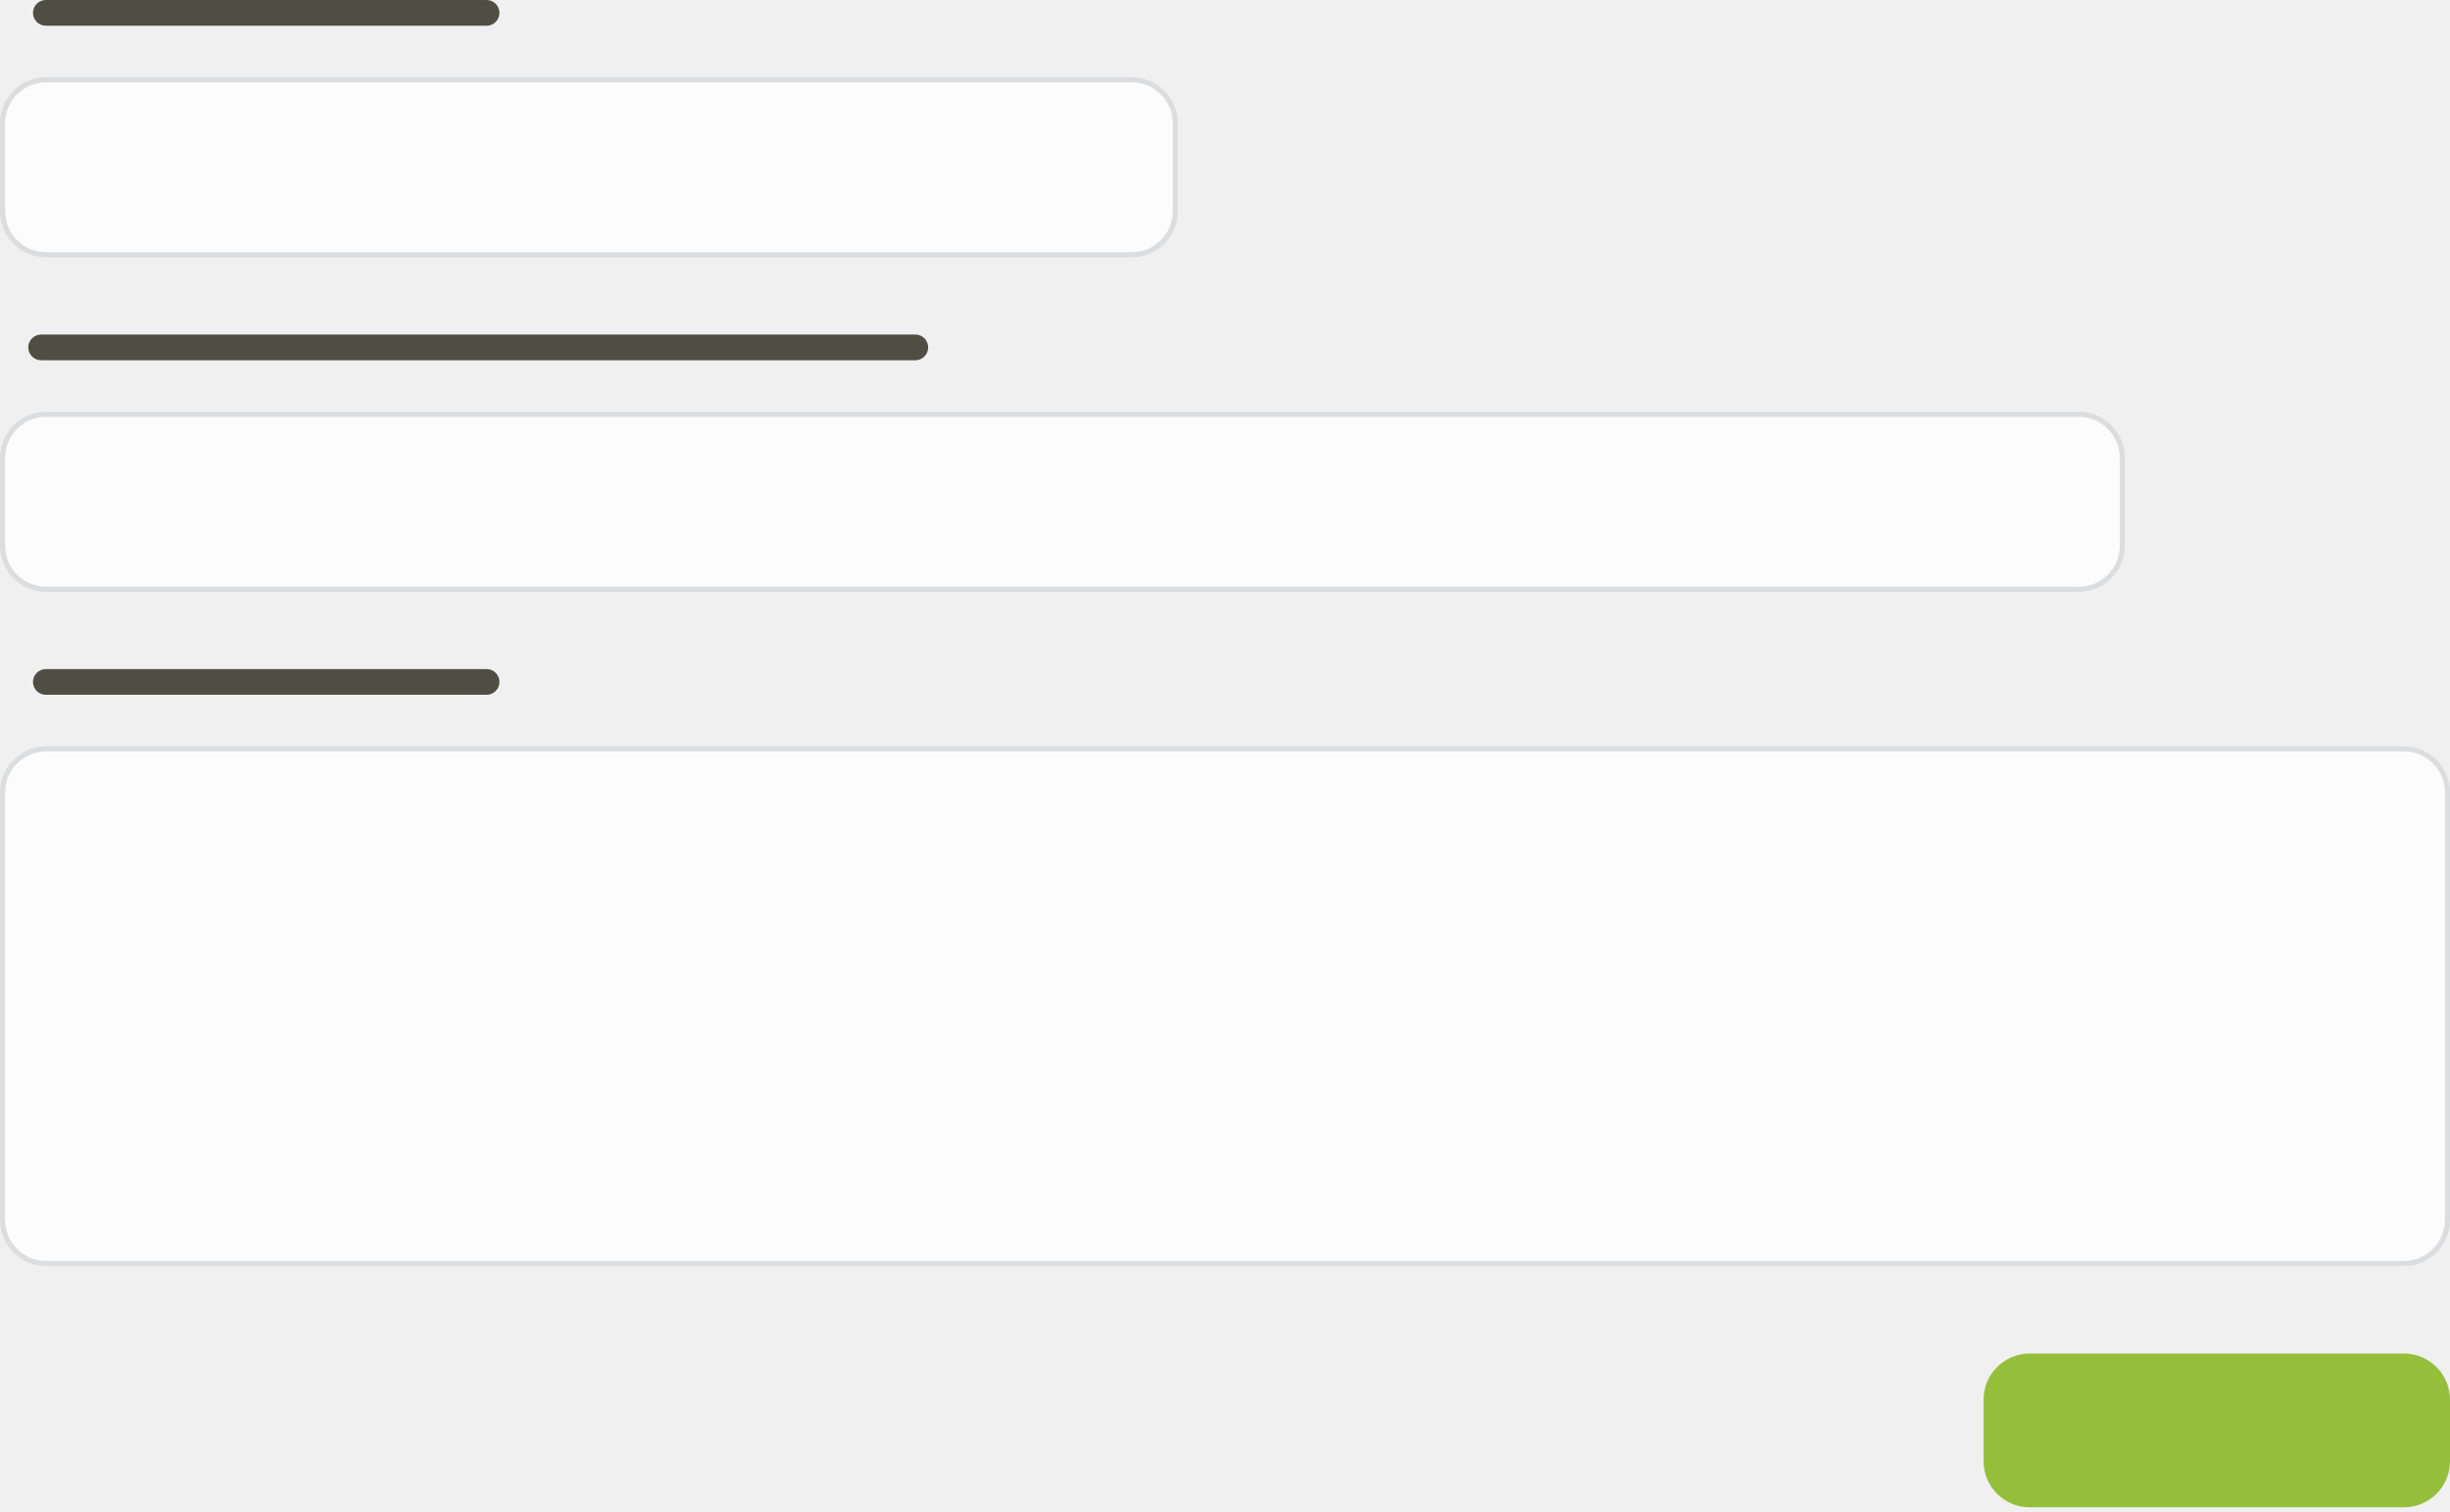
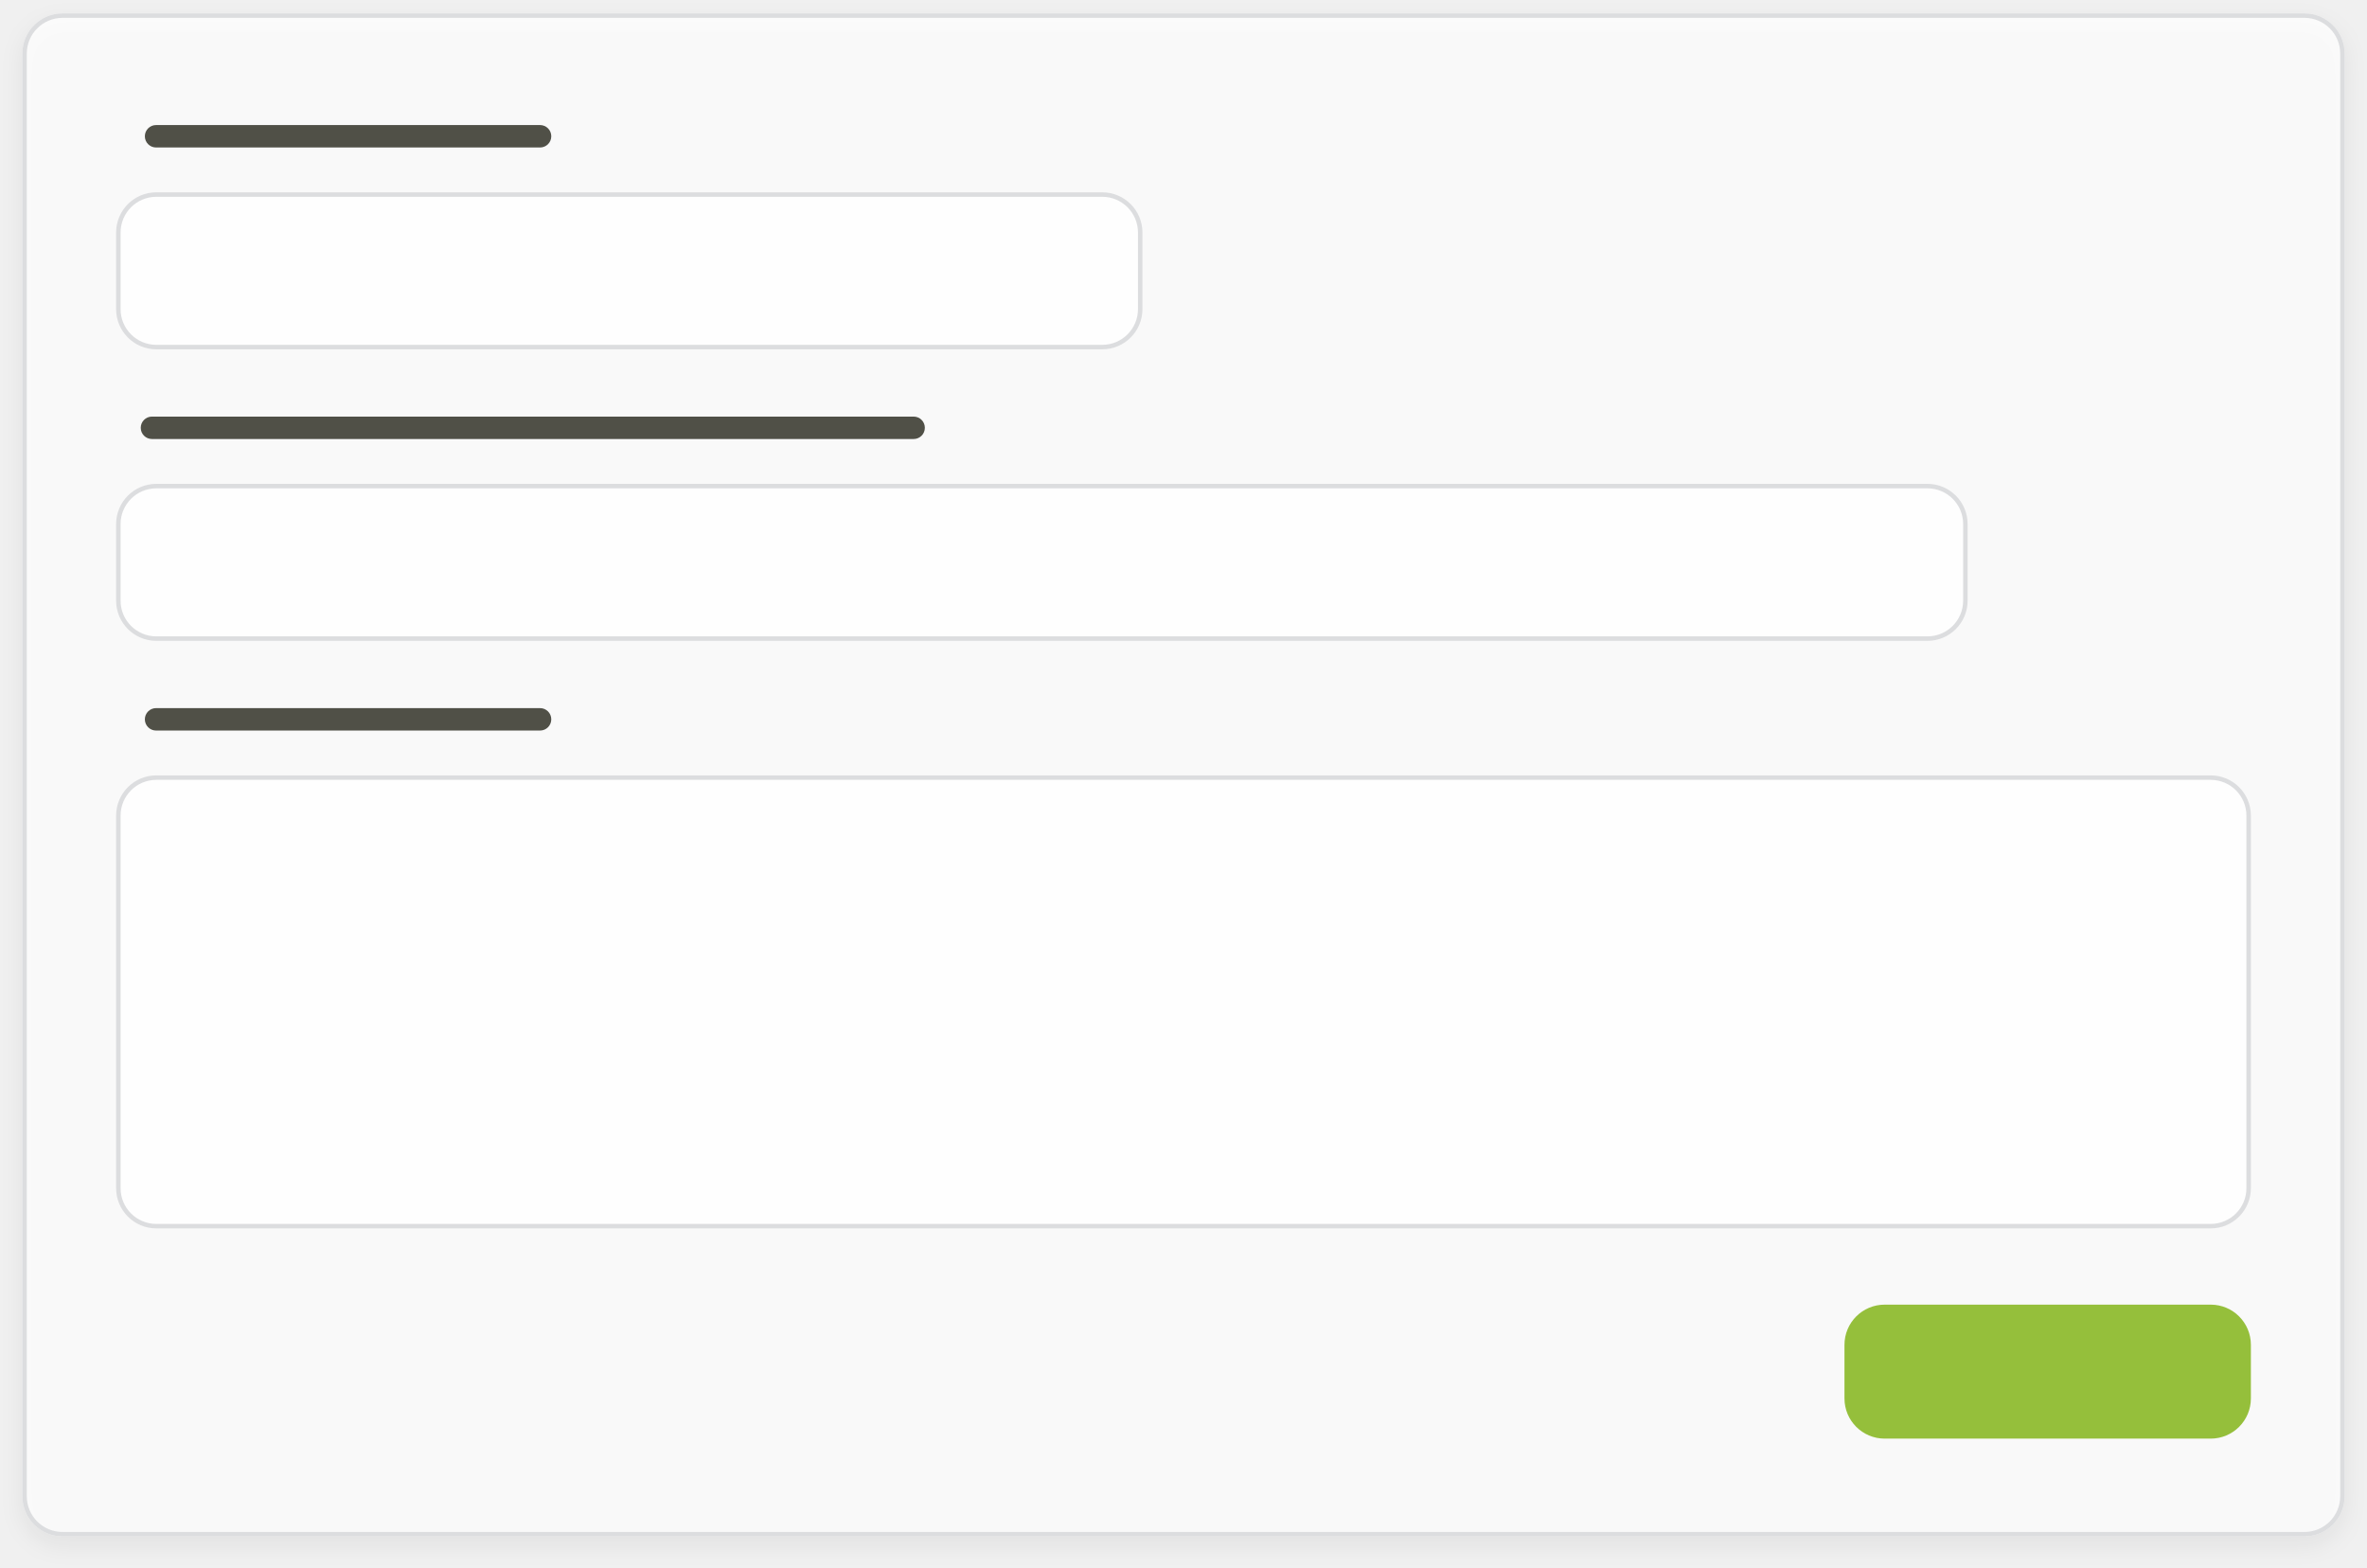
- <svg xmlns="http://www.w3.org/2000/svg" width="478" height="295" viewBox="0 0 478 295" fill="none">
-   <rect x="0.5" y="80.836" width="413.573" height="34.147" rx="8.5" fill="white" fill-opacity="0.8" stroke="#DCDDDF" />
-   <rect x="5.515" y="65.273" width="175.573" height="5.021" rx="2.51" fill="#26261B" fill-opacity="0.8" />
-   <rect x="0.5" y="146.109" width="477" height="100.424" rx="8.5" fill="white" fill-opacity="0.8" stroke="#DCDDDF" />
-   <rect x="6.435" y="130.546" width="91.004" height="5.021" rx="2.51" fill="#26261B" fill-opacity="0.8" />
-   <rect x="0.5" y="15.563" width="228.808" height="34.147" rx="8.5" fill="white" fill-opacity="0.8" stroke="#DCDDDF" />
-   <rect x="6.435" width="91.004" height="5.021" rx="2.51" fill="#26261B" fill-opacity="0.8" />
-   <rect x="387" y="264.105" width="91" height="30" rx="9" fill="#95BF3B" />
+ <svg xmlns="http://www.w3.org/2000/svg" width="530" height="351" viewBox="0 0 530 351" fill="none">
+   <g filter="url(#filter0_d)">
+     <rect x="5" y="3" width="520" height="341" rx="9" fill="white" fill-opacity="0.8" />
+     <rect x="5.5" y="3.5" width="519" height="340" rx="8.5" stroke="#DCDDDF" />
+   </g>
+   <rect x="26.5" y="108.836" width="413.573" height="34.147" rx="8.5" fill="white" fill-opacity="0.8" stroke="#DCDDDF" />
+   <rect x="31.515" y="93.273" width="175.573" height="5.021" rx="2.51" fill="#26261B" fill-opacity="0.8" />
+   <rect x="26.5" y="174.109" width="477" height="100.424" rx="8.5" fill="white" fill-opacity="0.8" stroke="#DCDDDF" />
+   <rect x="32.435" y="158.546" width="91.004" height="5.021" rx="2.51" fill="#26261B" fill-opacity="0.8" />
+   <rect x="26.5" y="43.563" width="228.808" height="34.147" rx="8.5" fill="white" fill-opacity="0.8" stroke="#DCDDDF" />
+   <rect x="32.435" y="28" width="91.004" height="5.021" rx="2.51" fill="#26261B" fill-opacity="0.8" />
+   <rect x="413" y="292.105" width="91" height="30" rx="9" fill="#95BF3B" />
+   <defs>
+     <filter id="filter0_d" x="0" y="0" width="530" height="351" filterUnits="userSpaceOnUse" color-interpolation-filters="sRGB">
+       <feFlood flood-opacity="0" result="BackgroundImageFix" />
+       <feColorMatrix in="SourceAlpha" type="matrix" values="0 0 0 0 0 0 0 0 0 0 0 0 0 0 0 0 0 0 127 0" />
+       <feOffset dy="2" />
+       <feGaussianBlur stdDeviation="2.5" />
+       <feColorMatrix type="matrix" values="0 0 0 0 0 0 0 0 0 0 0 0 0 0 0 0 0 0 0.06 0" />
+       <feBlend mode="normal" in2="BackgroundImageFix" result="effect1_dropShadow" />
+       <feBlend mode="normal" in="SourceGraphic" in2="effect1_dropShadow" result="shape" />
+     </filter>
+   </defs>
</svg>
